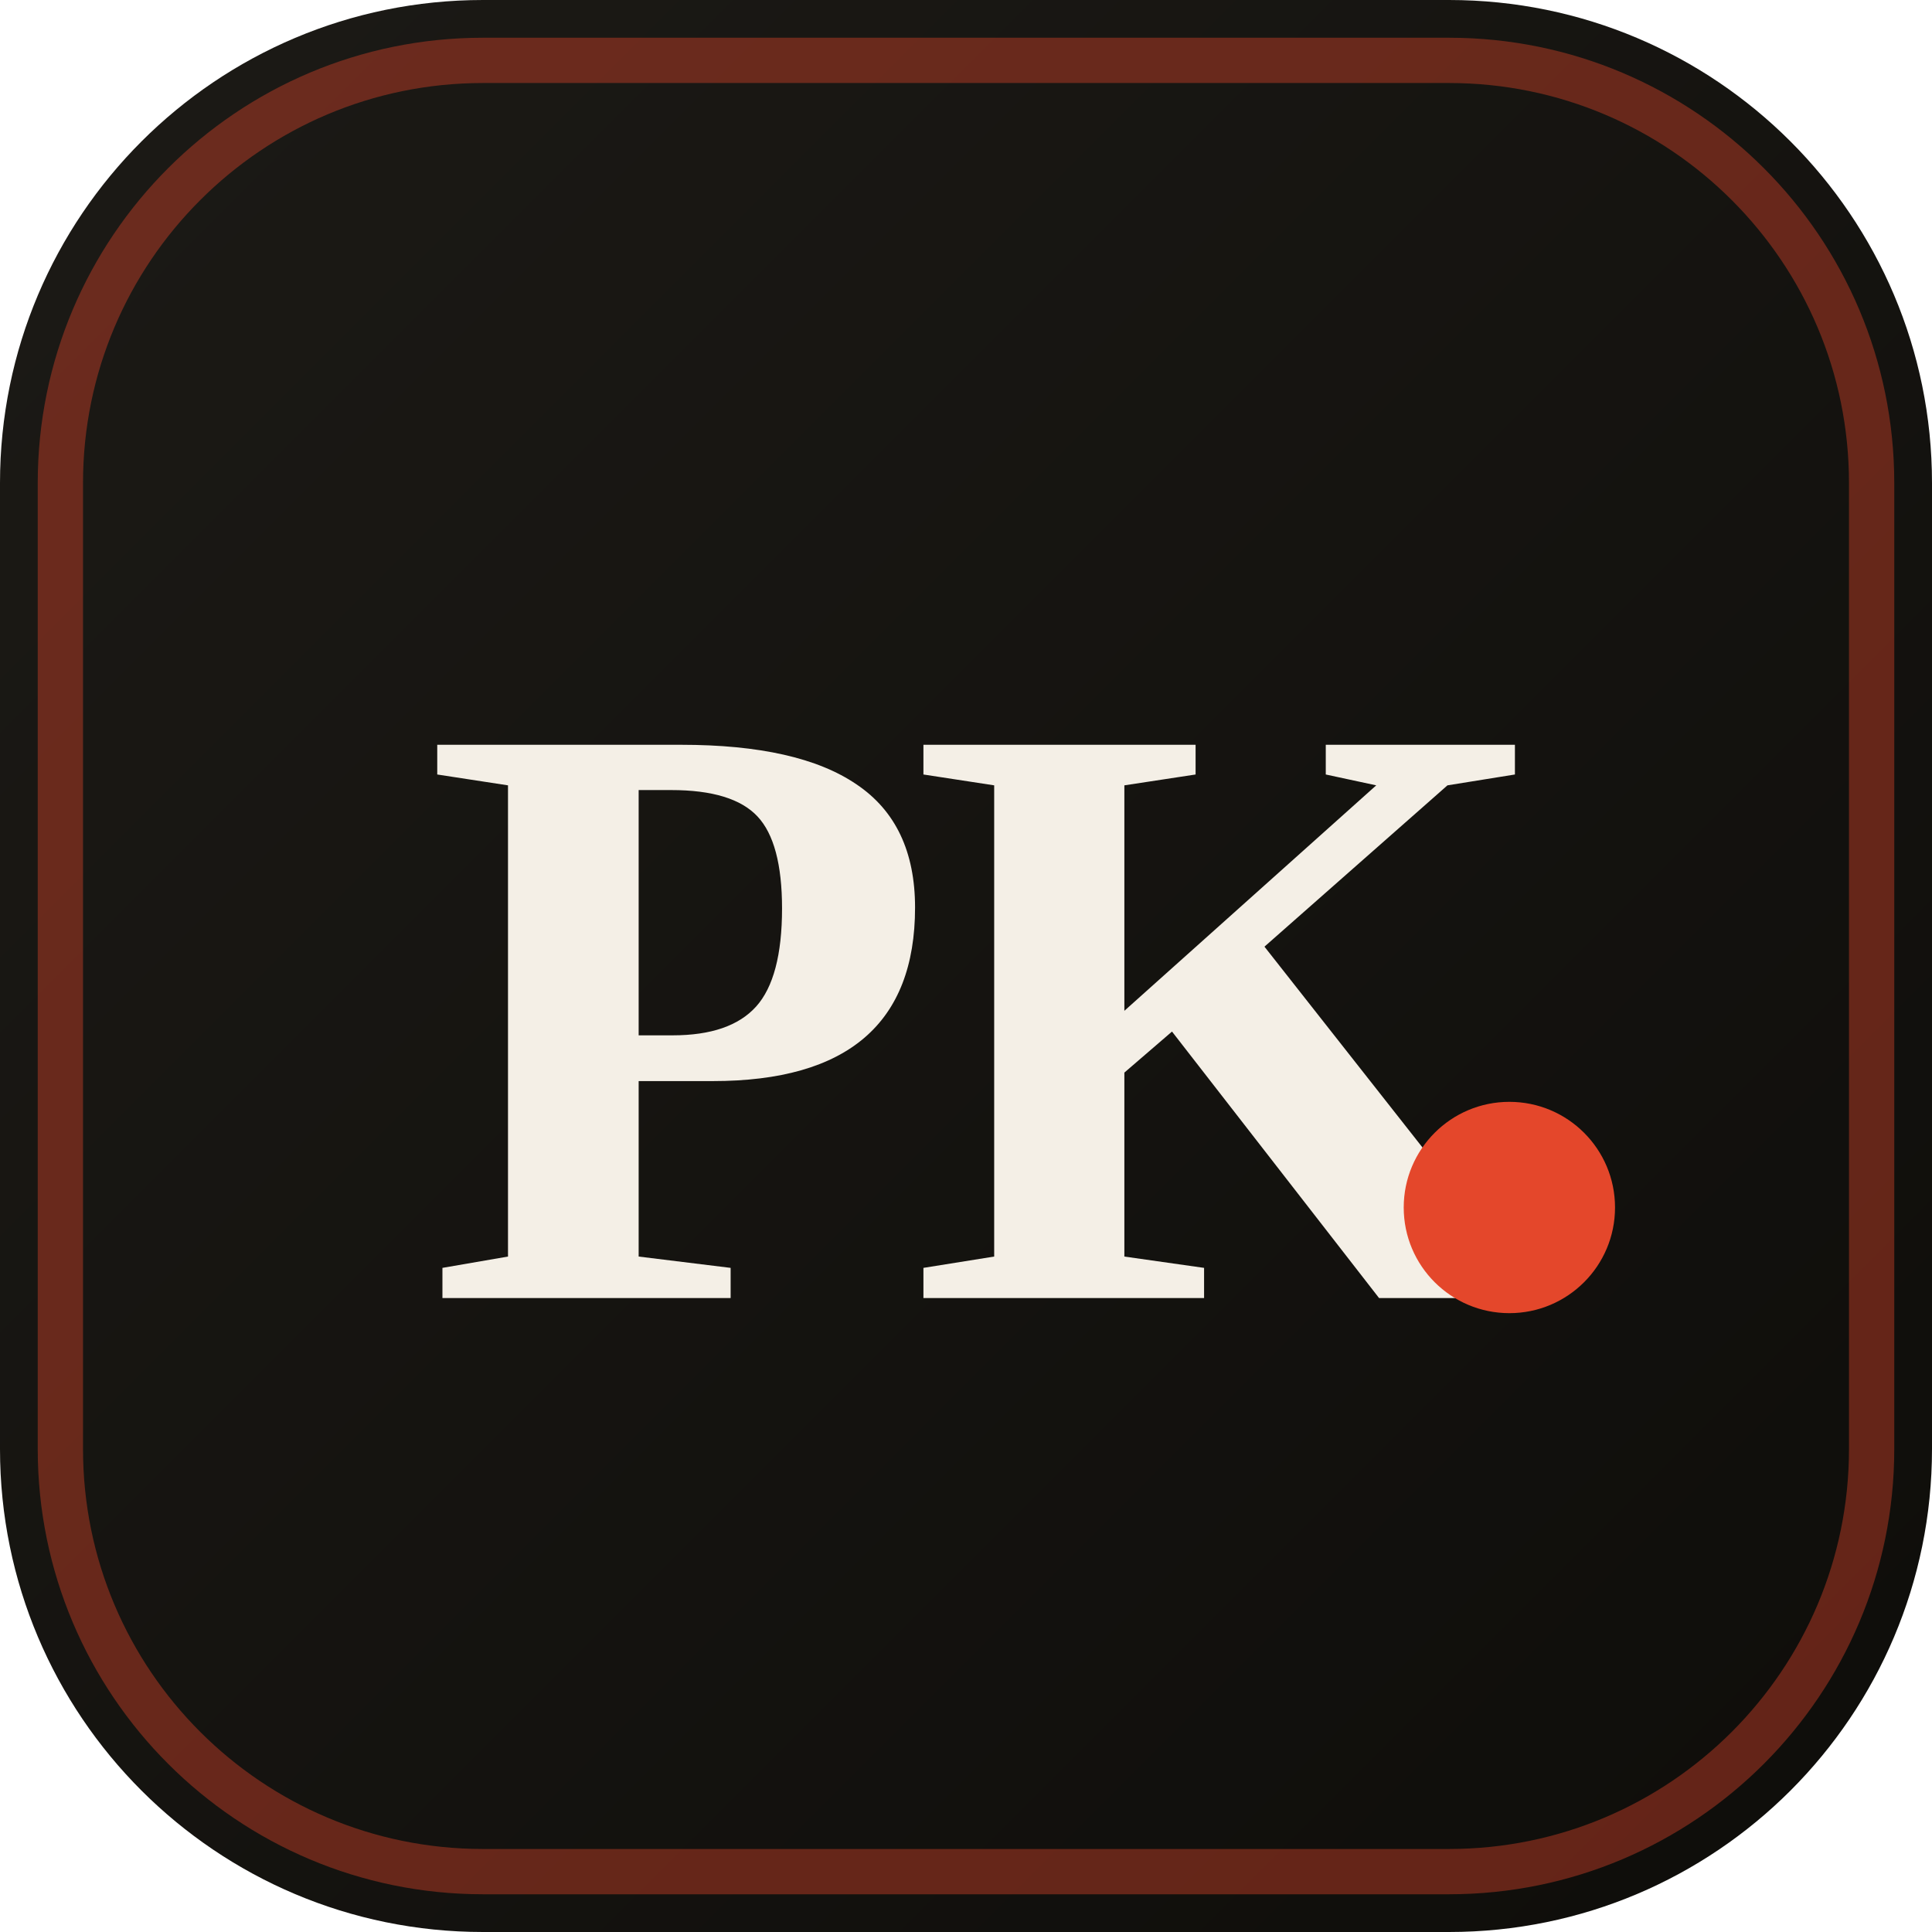
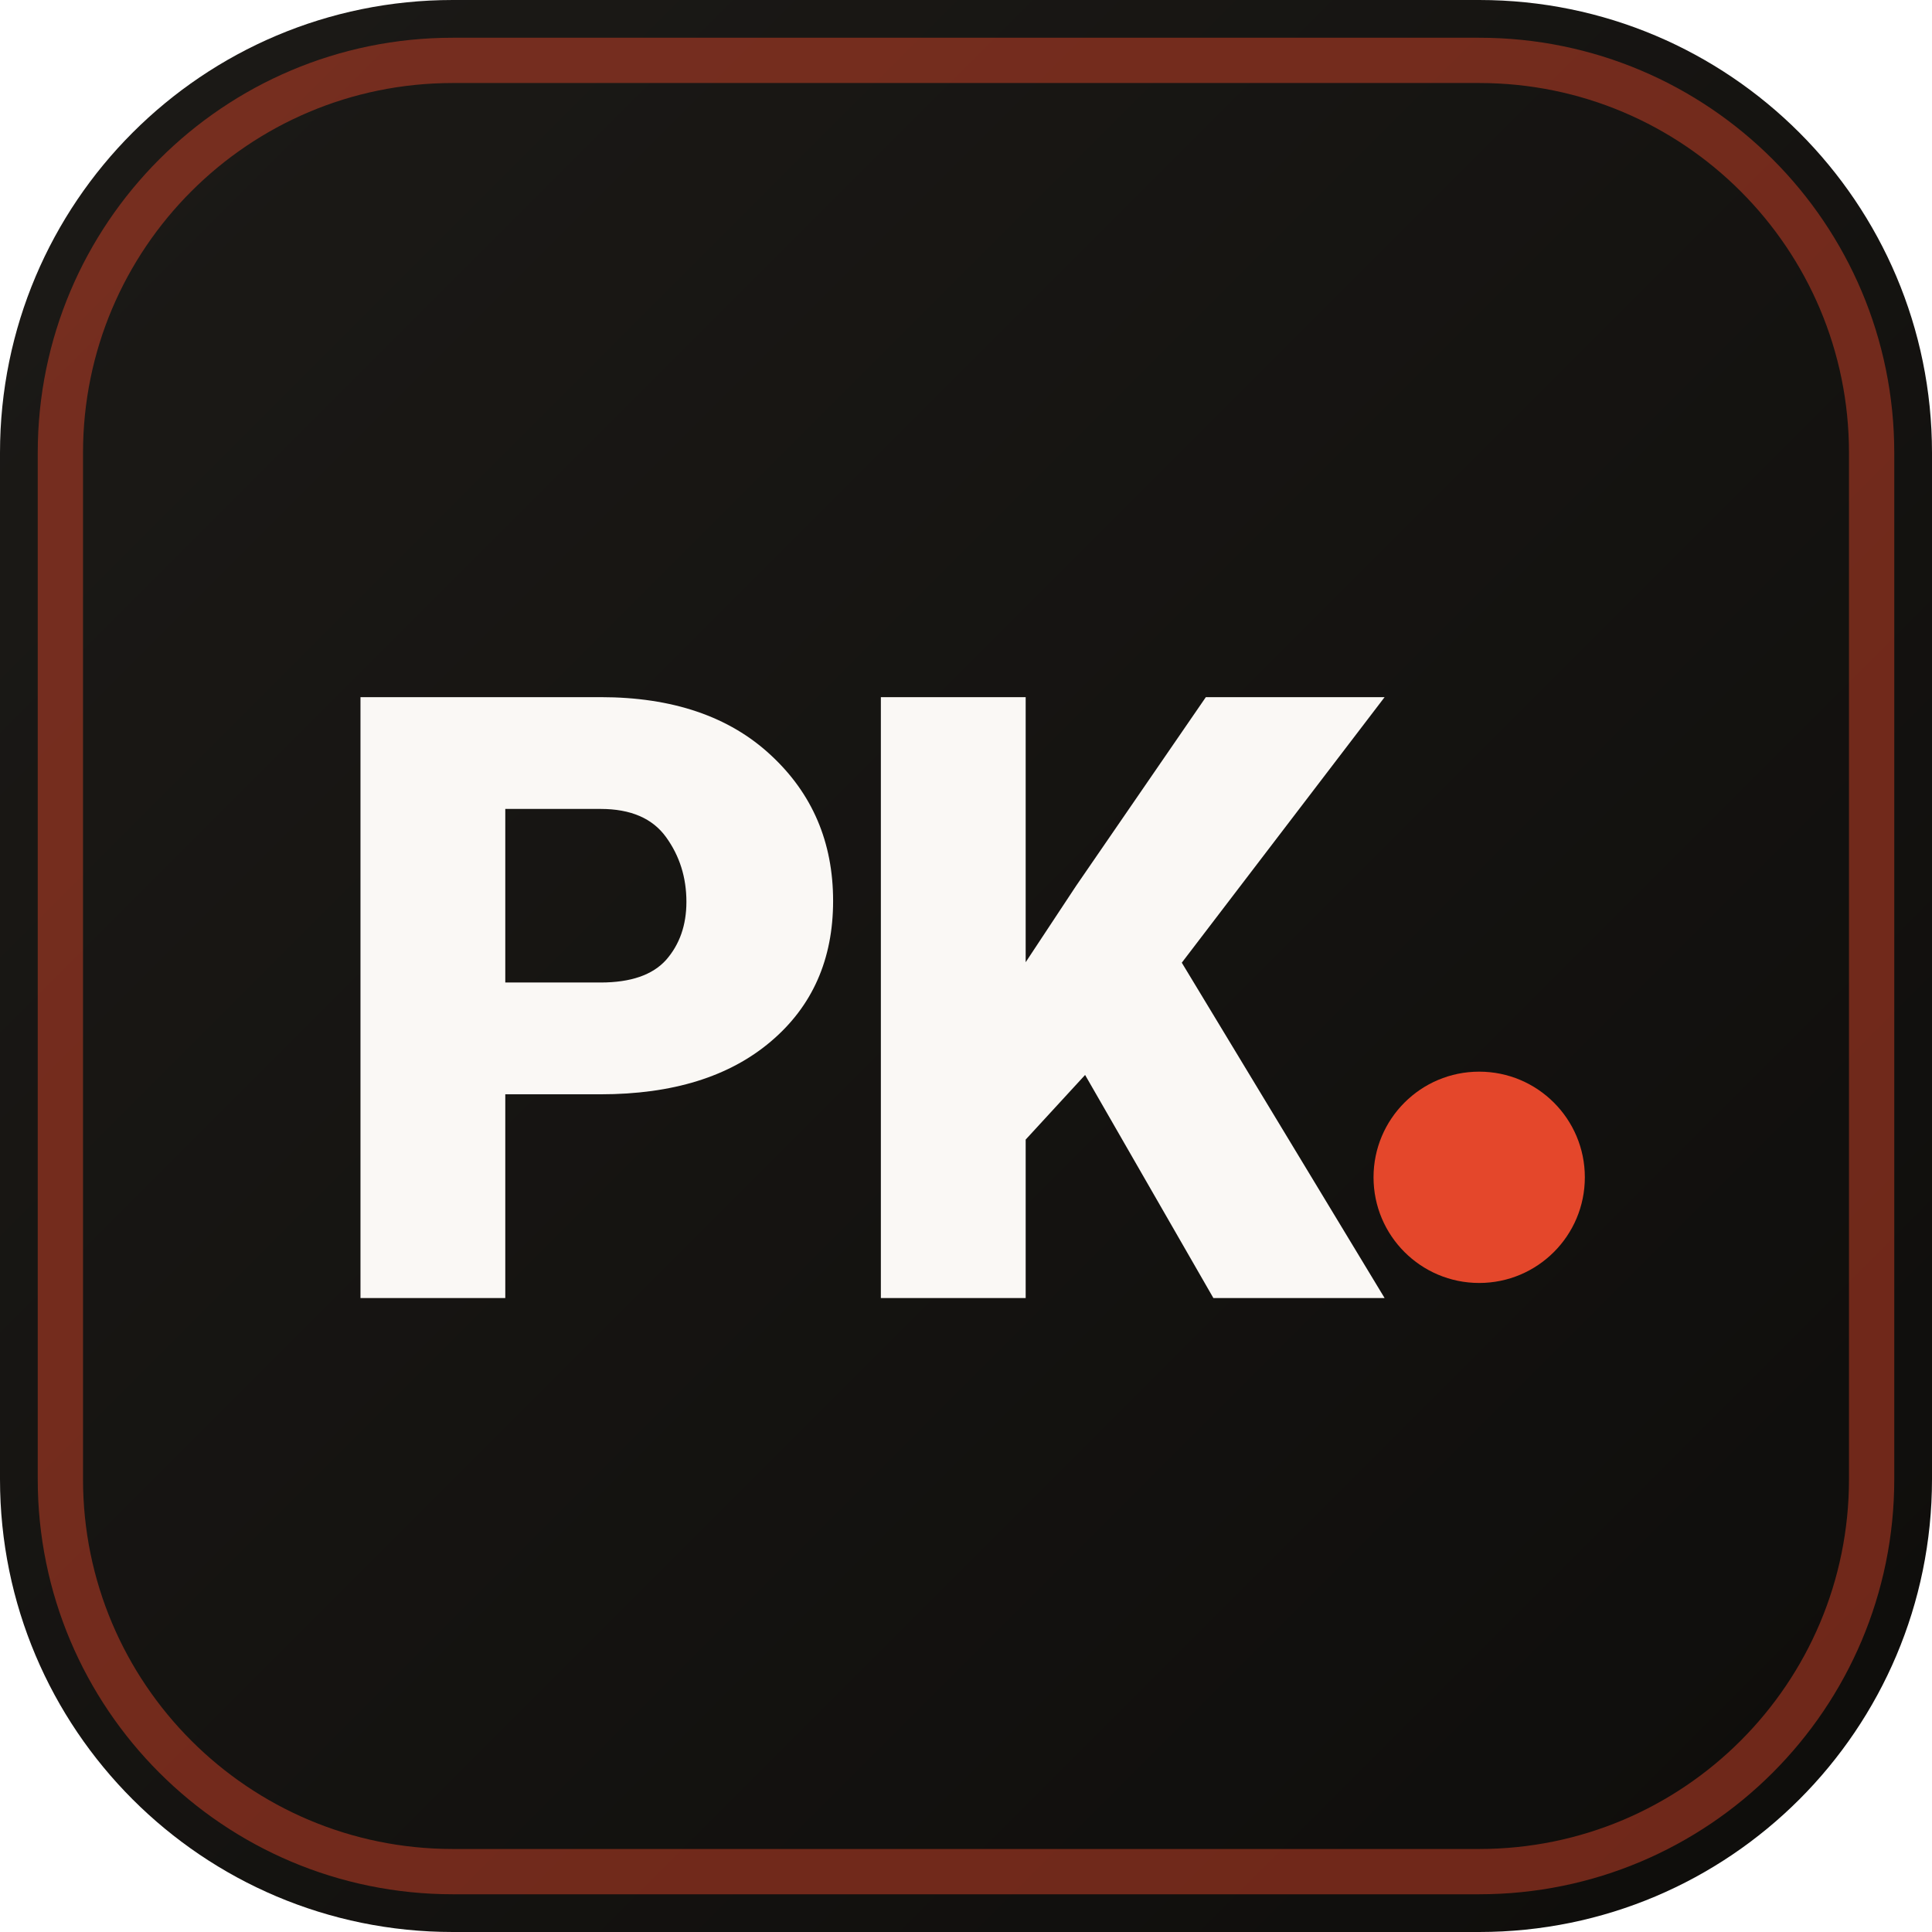
<svg xmlns="http://www.w3.org/2000/svg" viewBox="0 0 64 64" width="64" height="64">
  <defs>
-     <linearGradient id="bg" x1="0%" y1="0%" x2="100%" y2="100%">
-       <stop offset="0%" stop-color="#1c1a16" />
-       <stop offset="100%" stop-color="#0e0d0a" />
+     <linearGradient id="pk-bg" x1="0%" y1="0%" x2="100%" y2="100%">
+       <stop offset="0%" stop-color="#1c1a17" />
+       <stop offset="100%" stop-color="#0e0d0b" />
    </linearGradient>
  </defs>
-   <rect width="64" height="64" rx="16" fill="url(#bg)" />
-   <rect width="60" height="60" x="2" y="2" rx="14" fill="none" stroke="#e4472b" stroke-width="1.5" stroke-opacity="0.4" />
-   <text x="14" y="43" font-family="Georgia, 'Times New Roman', serif" font-size="28" font-weight="700" fill="#f4efe6" letter-spacing="-1">PK</text>
-   <circle cx="50" cy="40" r="3.5" fill="#e4472b" />
+   <rect width="64" height="64" rx="15" fill="url(#pk-bg)" />
+   <rect width="60" height="60" x="2" y="2" rx="13" fill="none" stroke="#e4472b" stroke-width="1.5" stroke-opacity="0.45" />
+   <text x="28" y="43" font-family="system-ui, -apple-system, BlinkMacSystemFont, 'Segoe UI', Roboto, 'Helvetica Neue', Arial, sans-serif" font-size="28" font-weight="900" fill="#FAF8F5" text-anchor="middle" letter-spacing="-1">PK</text>
+   <circle cx="49" cy="39" r="3.5" fill="#e4472b" />
</svg>
